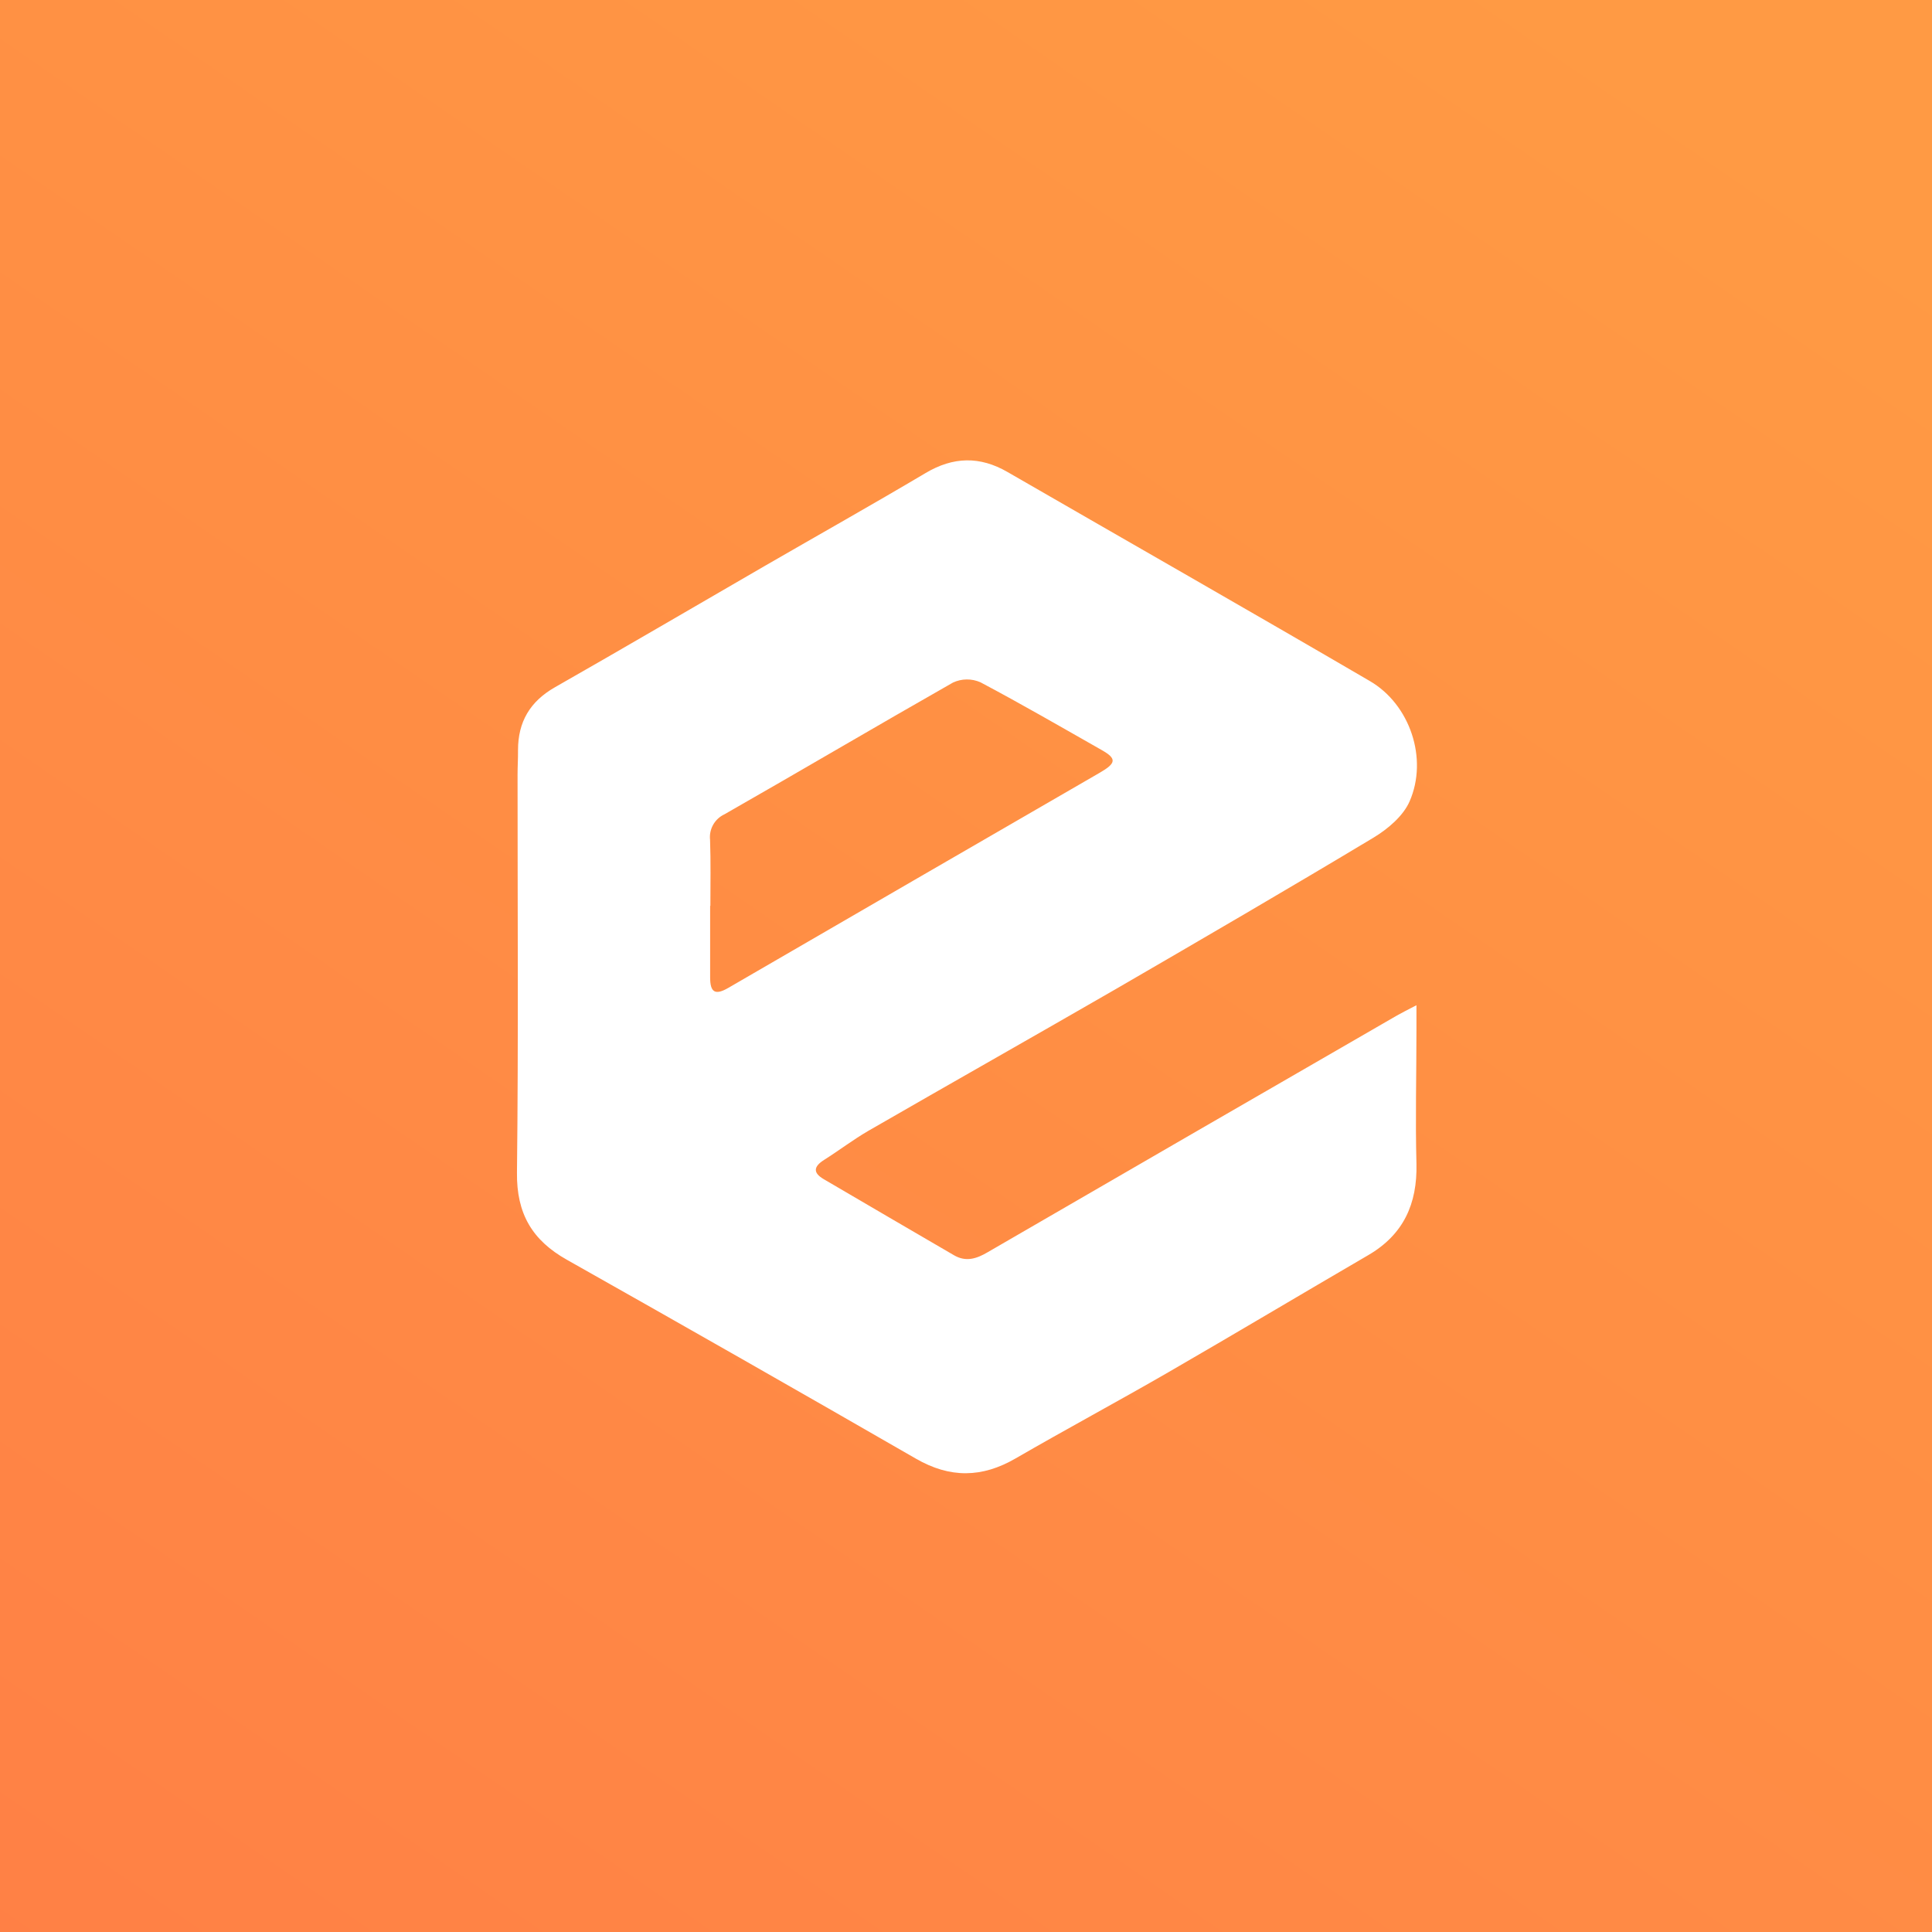
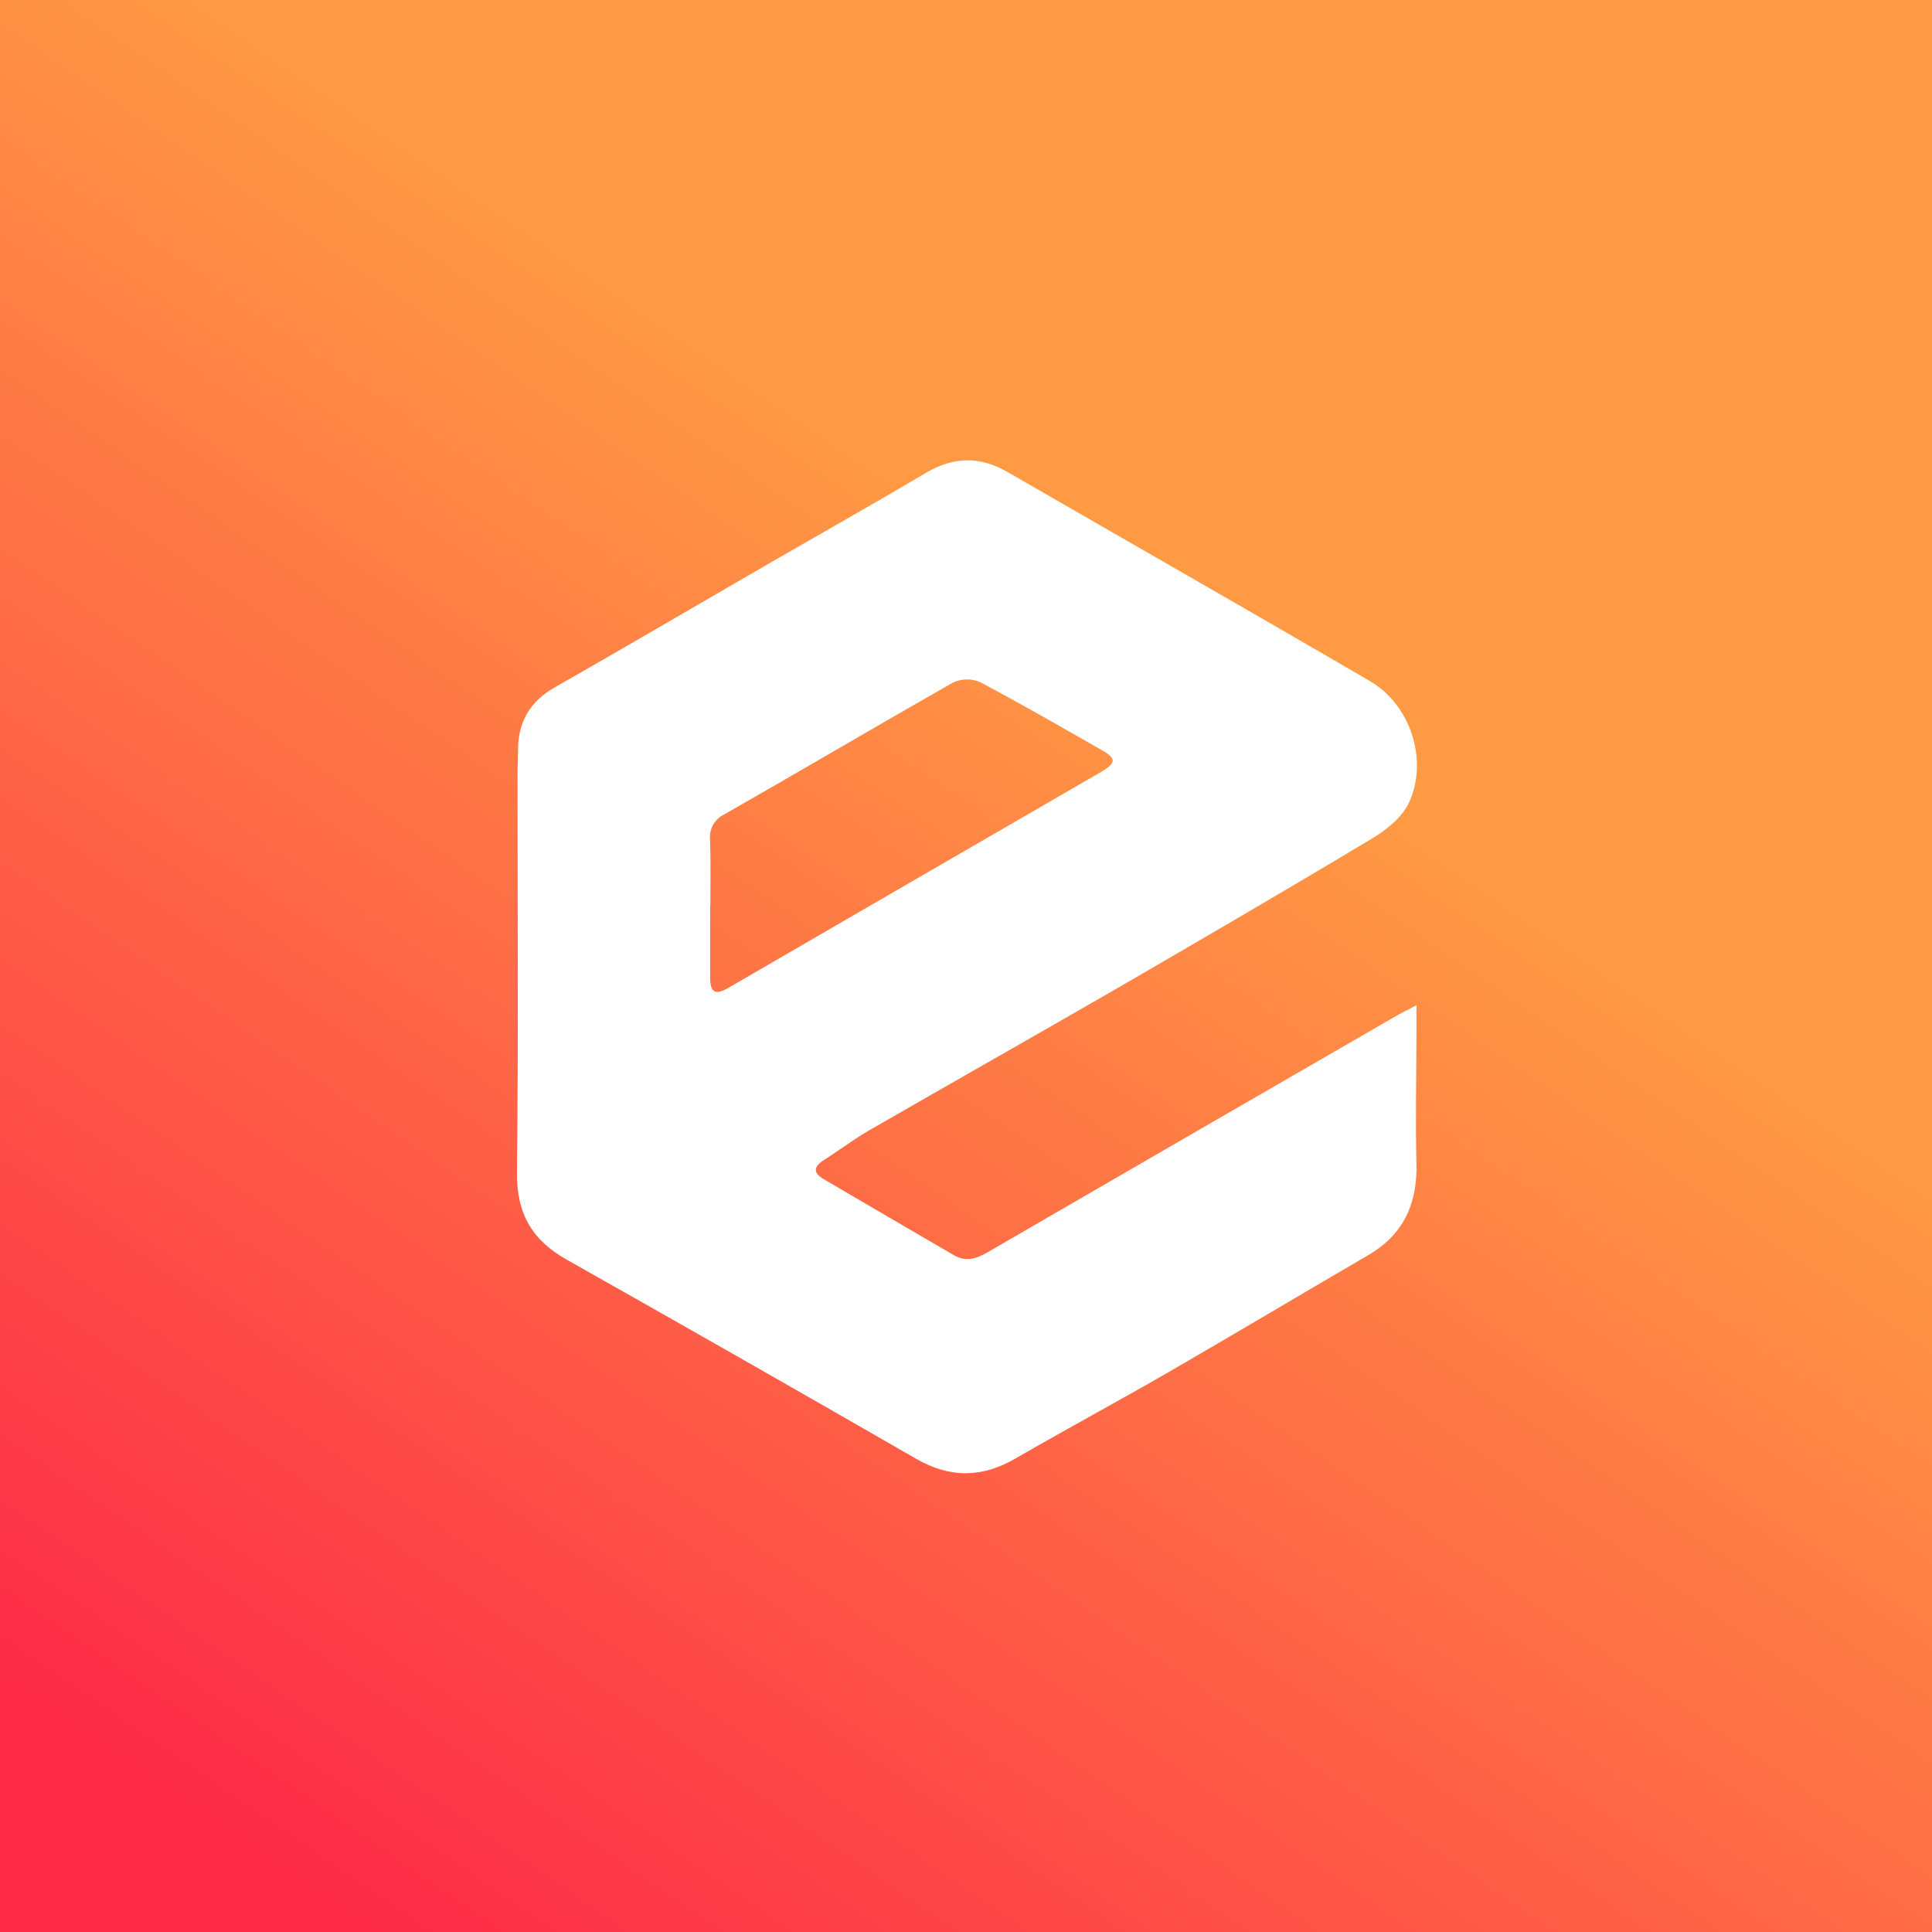
<svg xmlns="http://www.w3.org/2000/svg" width="72" height="72" viewBox="0 0 72 72" fill="none">
+   <rect width="72" height="72" fill="url(#paint0_linear)" />
  <g clip-path="url(#clip0)">
-     <rect width="512" height="512" fill="url(#paint0_linear)" />
-     <g clip-path="url(#clip1)">
-       <path d="M52.787 37.462C52.787 37.883 52.787 38.135 52.787 38.383C52.787 40.048 52.743 41.711 52.787 43.375C52.821 44.865 52.304 46.011 50.99 46.776C48.501 48.226 46.028 49.703 43.536 51.143C41.651 52.231 39.731 53.262 37.847 54.352C36.594 55.078 35.403 55.093 34.133 54.36C29.81 51.87 25.477 49.401 21.132 46.951C19.828 46.22 19.249 45.223 19.266 43.703C19.322 38.76 19.287 33.814 19.288 28.869C19.288 28.564 19.308 28.261 19.305 27.955C19.305 26.898 19.754 26.14 20.685 25.61C23.291 24.126 25.875 22.609 28.471 21.108C30.478 19.948 32.5 18.812 34.494 17.629C35.526 17.016 36.517 16.995 37.547 17.59C42.047 20.187 46.566 22.763 51.054 25.383C52.546 26.254 53.228 28.272 52.532 29.864C52.293 30.411 51.722 30.893 51.189 31.215C48.018 33.12 44.82 34.982 41.617 36.84C38.532 38.62 35.438 40.37 32.354 42.147C31.791 42.475 31.266 42.876 30.712 43.226C30.316 43.476 30.29 43.708 30.703 43.947C32.319 44.894 33.935 45.838 35.552 46.779C35.996 47.039 36.396 46.909 36.802 46.67C41.887 43.722 46.974 40.78 52.064 37.843C52.243 37.74 52.428 37.65 52.787 37.462ZM26.474 33.758H26.465C26.465 34.646 26.465 35.535 26.465 36.429C26.465 36.968 26.639 37.108 27.141 36.816C31.751 34.141 36.364 31.469 40.98 28.8C41.602 28.441 41.62 28.274 41.066 27.957C39.562 27.103 38.065 26.235 36.535 25.425C36.374 25.355 36.2 25.319 36.024 25.321C35.848 25.323 35.675 25.362 35.515 25.437C32.666 27.057 29.847 28.722 27 30.346C26.822 30.428 26.674 30.565 26.577 30.736C26.48 30.908 26.44 31.105 26.462 31.301C26.491 32.119 26.474 32.938 26.474 33.758Z" fill="white" />
-     </g>
+     <path d="M52.787 37.462C52.787 37.883 52.787 38.135 52.787 38.383C52.787 40.048 52.743 41.711 52.787 43.375C52.821 44.865 52.304 46.011 50.99 46.776C48.501 48.226 46.028 49.703 43.536 51.143C41.651 52.231 39.731 53.262 37.847 54.352C36.594 55.078 35.403 55.093 34.133 54.36C29.81 51.87 25.477 49.401 21.132 46.951C19.828 46.22 19.249 45.223 19.266 43.703C19.322 38.76 19.287 33.814 19.288 28.869C19.288 28.564 19.308 28.261 19.305 27.955C19.305 26.898 19.754 26.14 20.685 25.61C23.291 24.126 25.875 22.609 28.471 21.108C30.478 19.948 32.5 18.812 34.494 17.629C35.526 17.016 36.517 16.995 37.547 17.59C42.047 20.187 46.566 22.763 51.054 25.383C52.546 26.254 53.228 28.272 52.532 29.864C52.293 30.411 51.722 30.893 51.189 31.215C48.018 33.12 44.82 34.982 41.617 36.84C38.532 38.62 35.438 40.37 32.354 42.147C31.791 42.475 31.266 42.876 30.712 43.226C30.316 43.476 30.29 43.708 30.703 43.947C32.319 44.894 33.935 45.838 35.552 46.779C35.996 47.039 36.396 46.909 36.802 46.67C41.887 43.722 46.974 40.78 52.064 37.843C52.243 37.74 52.428 37.65 52.787 37.462ZM26.474 33.758H26.465C26.465 34.646 26.465 35.535 26.465 36.429C26.465 36.968 26.639 37.108 27.141 36.816C31.751 34.141 36.364 31.469 40.98 28.8C41.602 28.441 41.62 28.274 41.066 27.957C39.562 27.103 38.065 26.235 36.535 25.425C36.374 25.355 36.2 25.319 36.024 25.321C35.848 25.323 35.675 25.362 35.515 25.437C32.666 27.057 29.847 28.722 27 30.346C26.822 30.428 26.674 30.565 26.577 30.736C26.48 30.908 26.44 31.105 26.462 31.301C26.491 32.119 26.474 32.938 26.474 33.758Z" fill="white" />
  </g>
  <defs>
-     <linearGradient id="paint0_linear" x1="493.359" y1="-126.854" x2="7.625" y2="578.956" gradientUnits="userSpaceOnUse">
+     <linearGradient id="paint0_linear" x1="69.379" y1="-17.839" x2="1.072" y2="81.416" gradientUnits="userSpaceOnUse">
      <stop offset="0.41" stop-color="#FF9A44" />
      <stop offset="0.879" stop-color="#FD2A48" />
    </linearGradient>
    <clipPath id="clip0">
-       <rect width="72" height="72" fill="white" />
-     </clipPath>
-     <clipPath id="clip1">
      <rect width="37.969" height="37.969" fill="white" transform="translate(17.0156 17.0156)" />
    </clipPath>
  </defs>
</svg>
